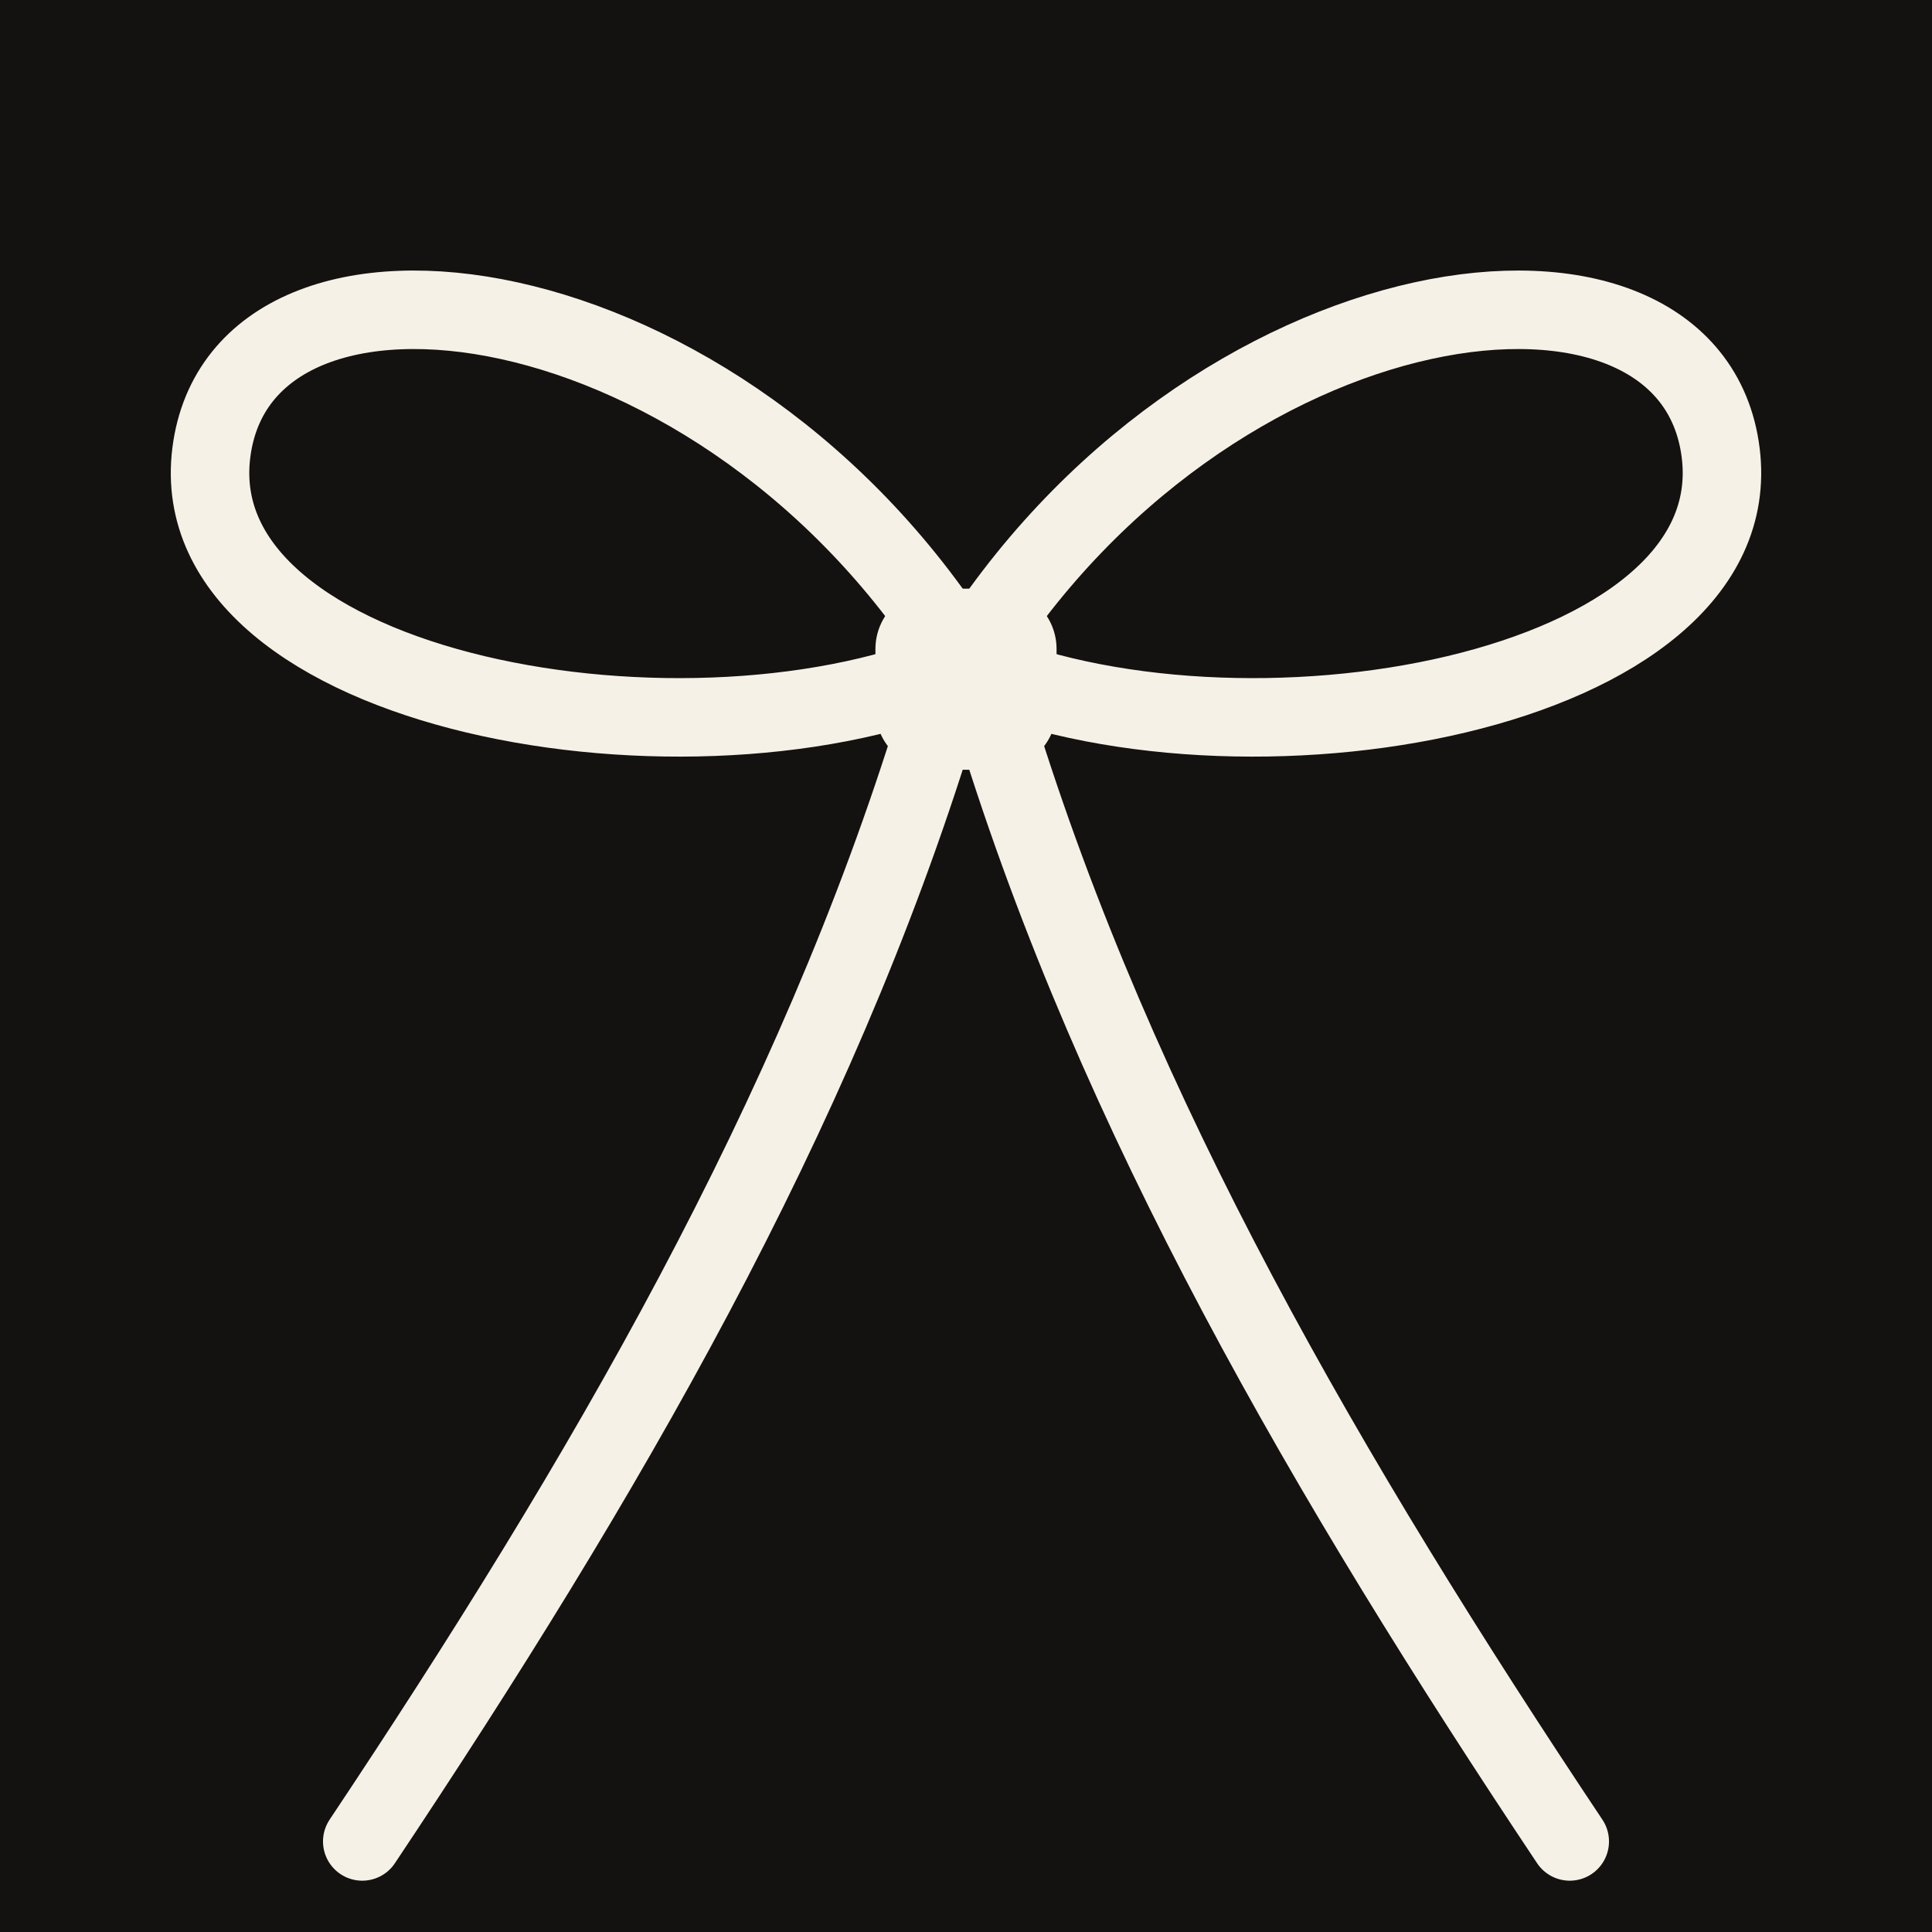
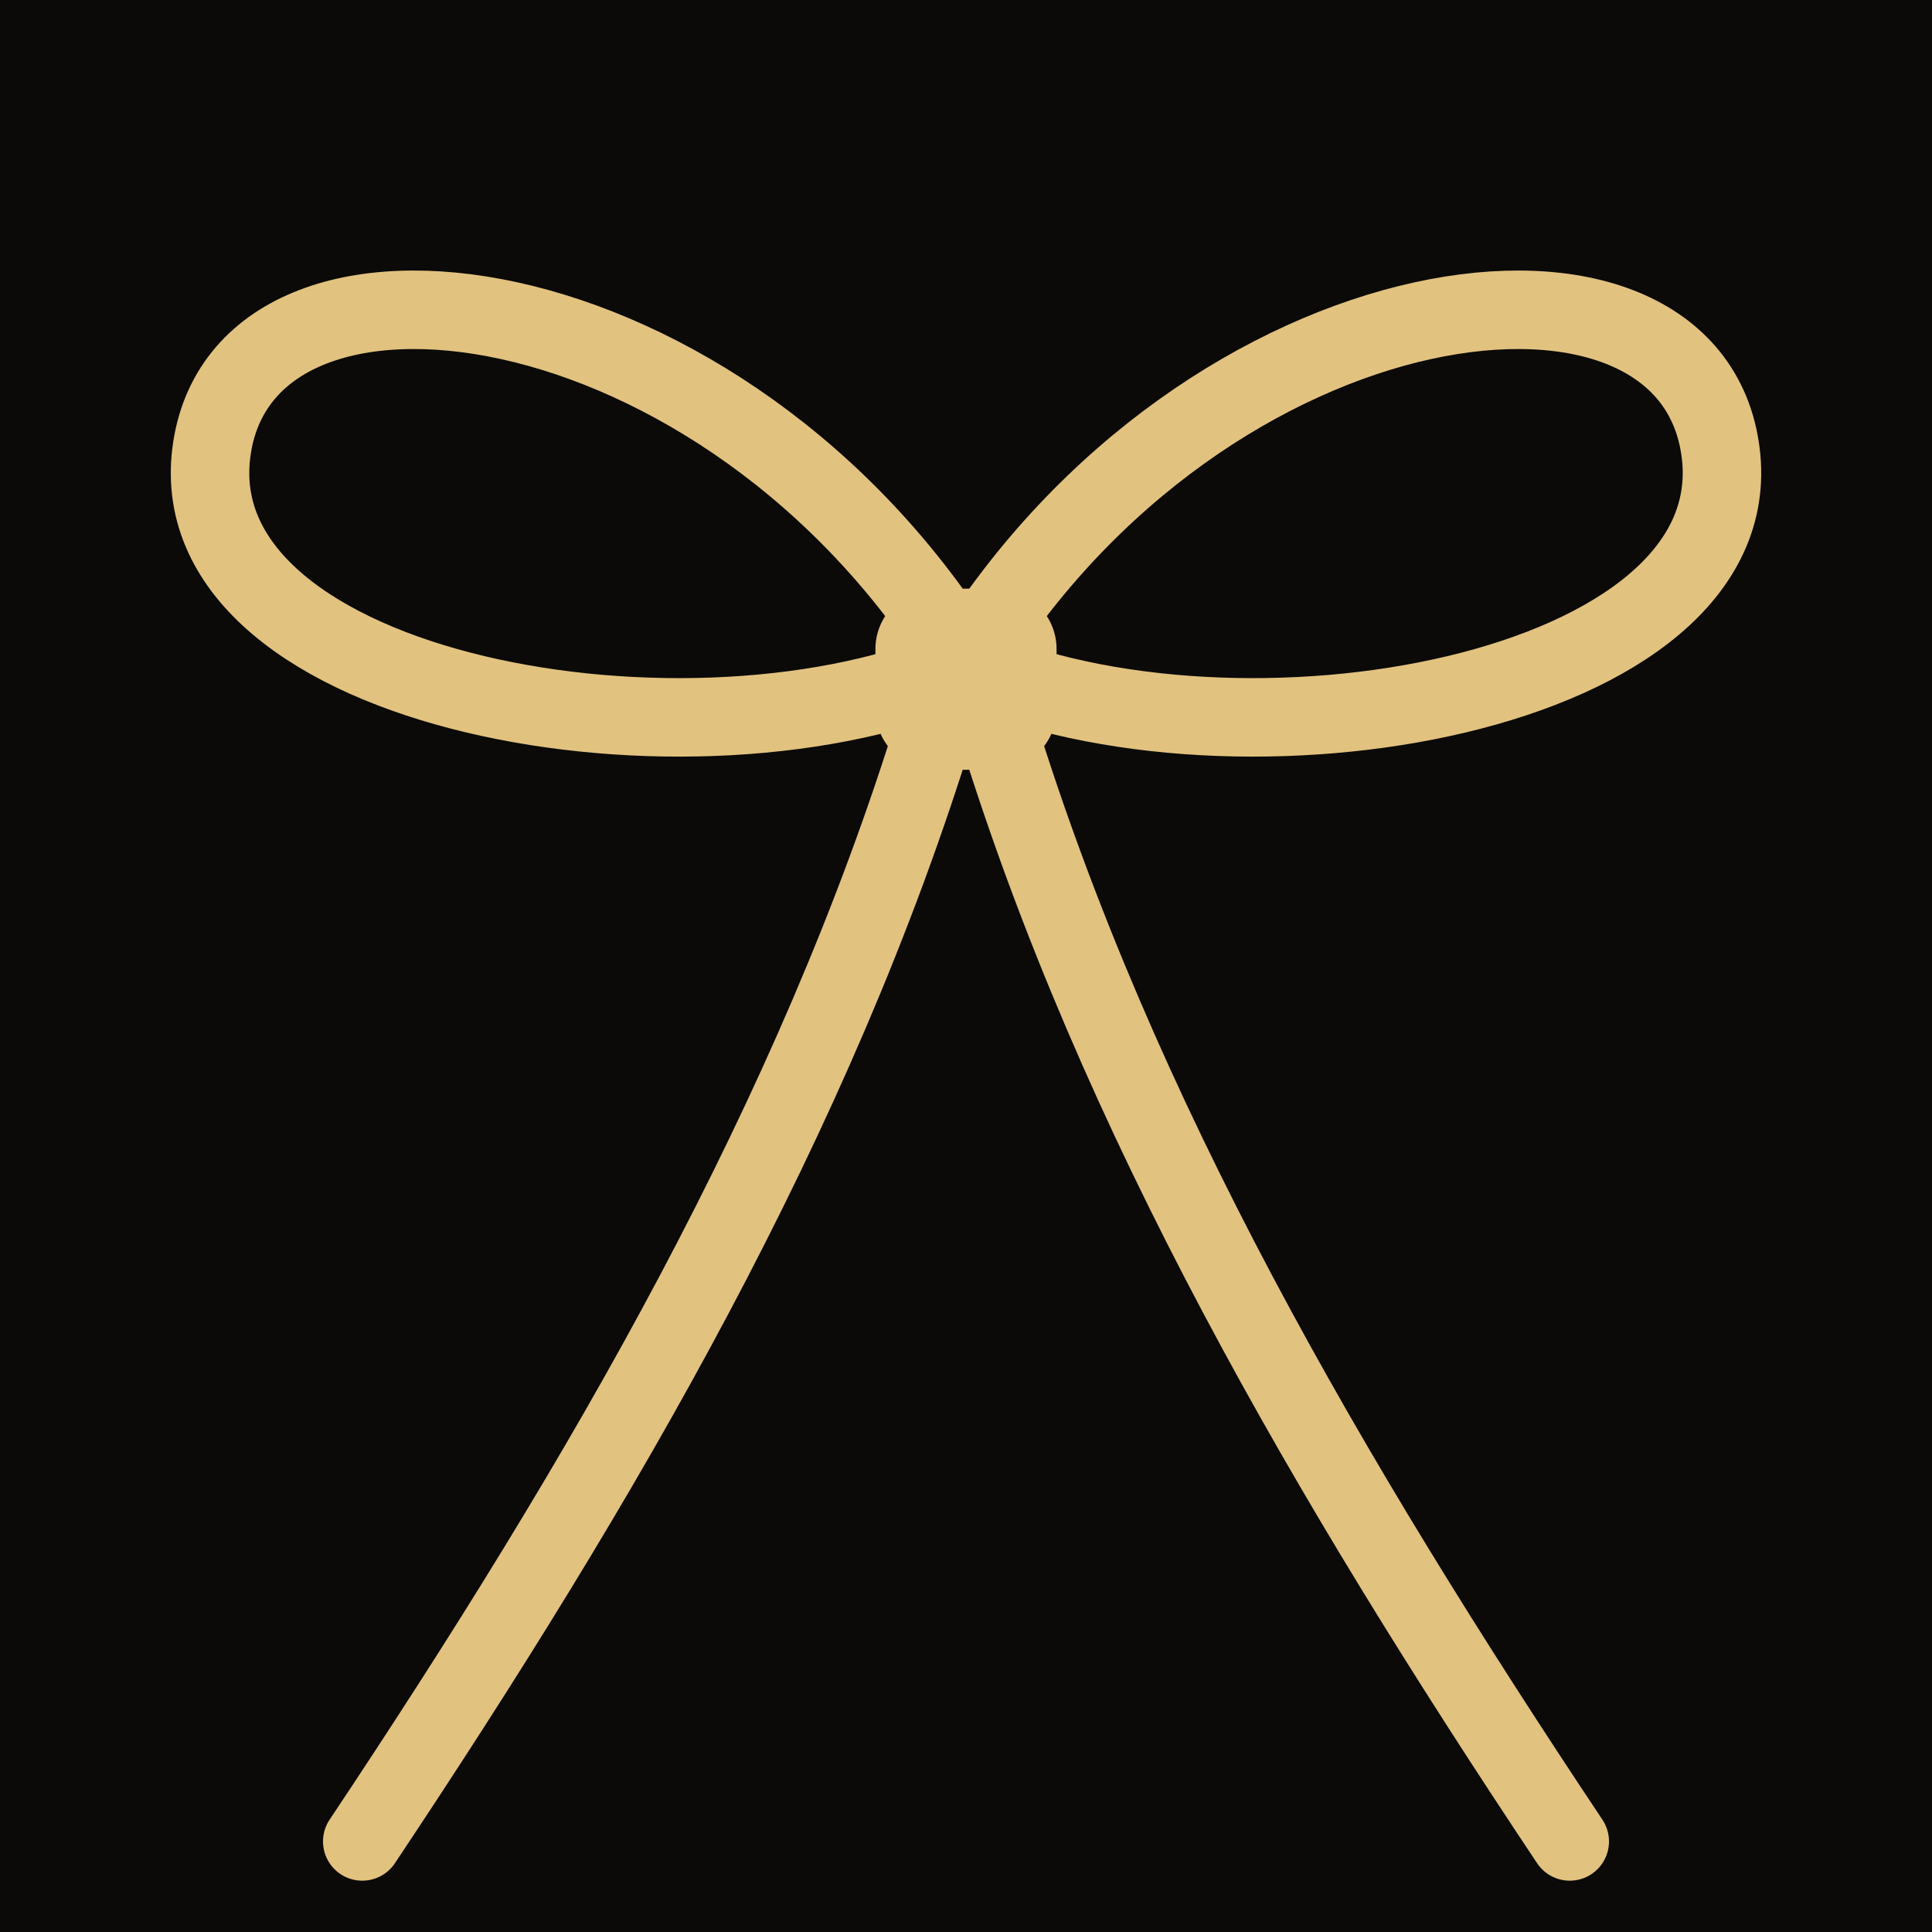
<svg xmlns="http://www.w3.org/2000/svg" viewBox="0 0 64 64">
-   <rect width="64" height="64" fill="#141210" />
-   <g fill="none" stroke="#f6f1e7" stroke-width="2.6" stroke-linecap="round" stroke-linejoin="round">
+   <rect width="64" height="64" fill="#0b0a09" />
+   <g fill="none" stroke="#e2c27f" stroke-width="2.6" stroke-linecap="round" stroke-linejoin="round">
    <path d="M32 22C24 9 8 7 7 15s16 11 25 7M32 22C40 9 56 7 57 15S41 26 32 22M31 24C27 37 20 49 12 61M33 24C37 37 44 49 52 61" />
  </g>
-   <rect x="29" y="19.5" width="6" height="6" rx="2" fill="#f6f1e7" />
+   <rect x="29" y="19.5" width="6" height="6" rx="2" fill="#e2c27f" />
</svg>
